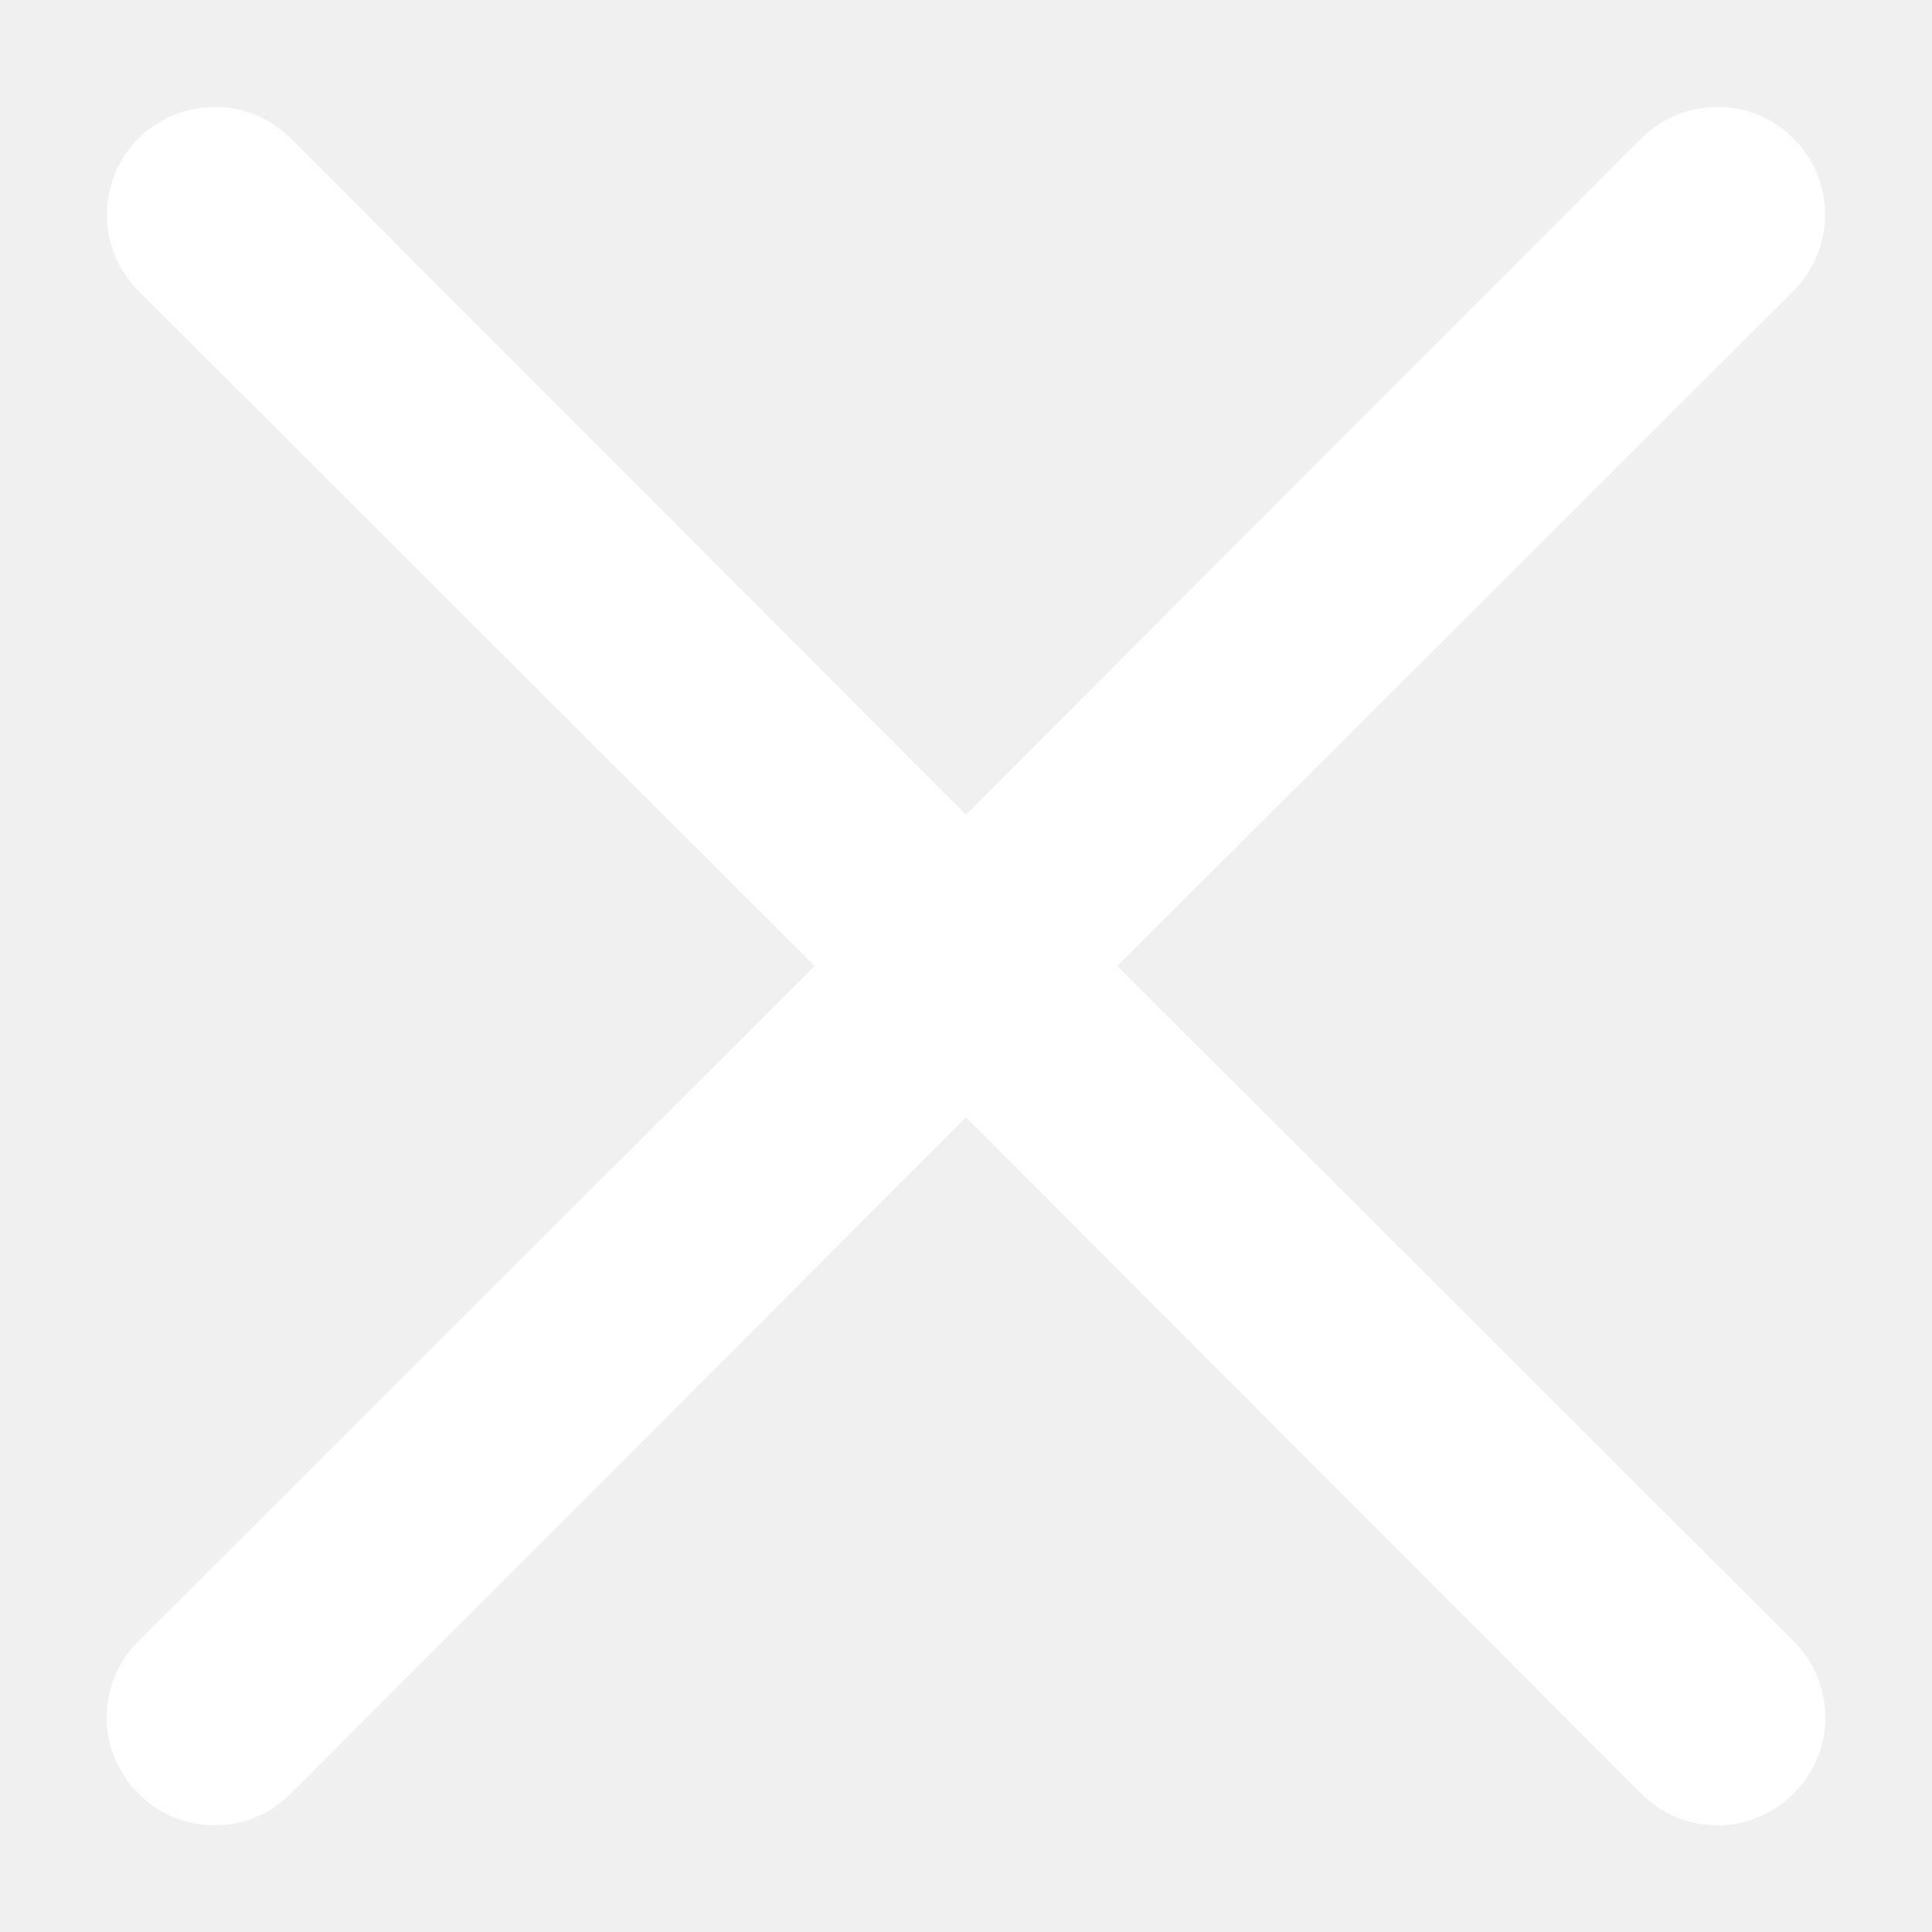
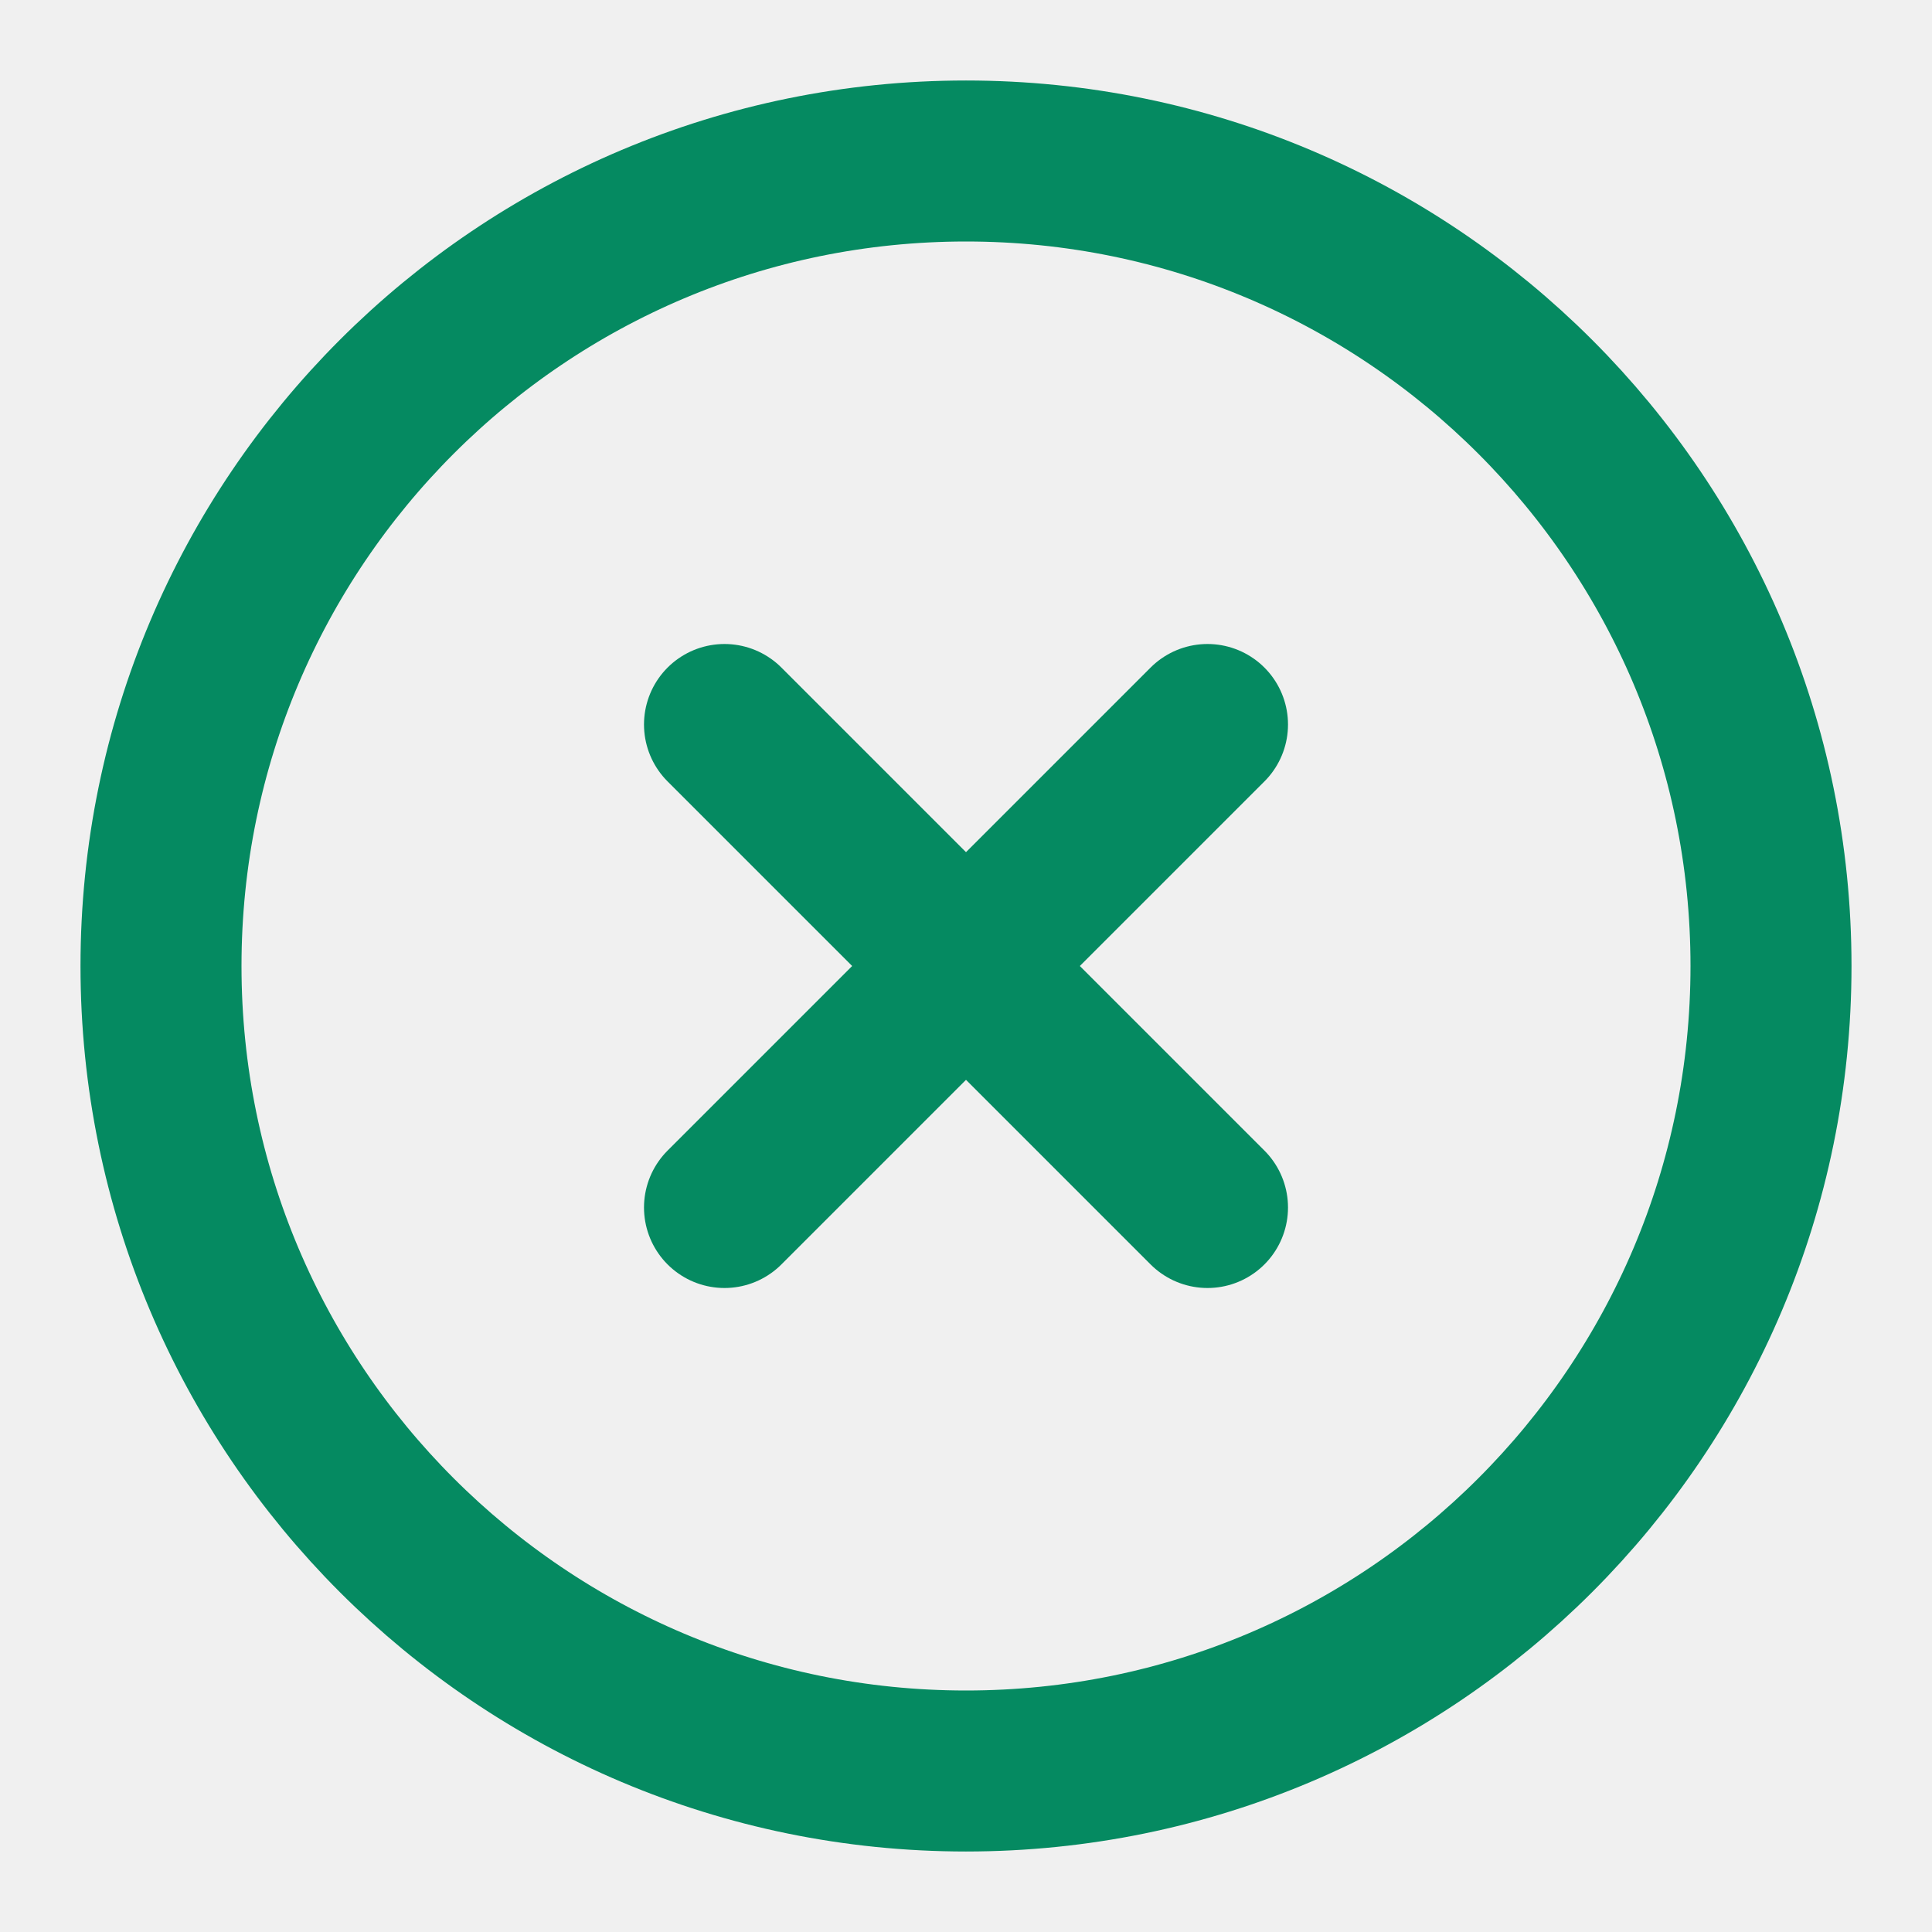
- <svg xmlns="http://www.w3.org/2000/svg" width="18" height="18" viewBox="0 0 18 18" fill="#FFF">
-   <path d="M10.41 9L16.71 2.71C16.898 2.522 17.004 2.266 17.004 2C17.004 1.734 16.898 1.478 16.71 1.29C16.522 1.102 16.266 0.996 16 0.996C15.734 0.996 15.478 1.102 15.29 1.29L9 7.59L2.71 1.29C2.522 1.102 2.266 0.996 2 0.996C1.734 0.996 1.478 1.102 1.29 1.29C1.102 1.478 0.996 1.734 0.996 2C0.996 2.266 1.102 2.522 1.29 2.71L7.59 9L1.29 15.29C1.196 15.383 1.122 15.494 1.071 15.615C1.02 15.737 0.994 15.868 0.994 16C0.994 16.132 1.02 16.263 1.071 16.385C1.122 16.506 1.196 16.617 1.29 16.71C1.383 16.804 1.494 16.878 1.615 16.929C1.737 16.98 1.868 17.006 2 17.006C2.132 17.006 2.263 16.98 2.385 16.929C2.506 16.878 2.617 16.804 2.71 16.71L9 10.41L15.29 16.71C15.383 16.804 15.493 16.878 15.615 16.929C15.737 16.98 15.868 17.006 16 17.006C16.132 17.006 16.263 16.98 16.384 16.929C16.506 16.878 16.617 16.804 16.71 16.71C16.804 16.617 16.878 16.506 16.929 16.385C16.98 16.263 17.006 16.132 17.006 16C17.006 15.868 16.98 15.737 16.929 15.615C16.878 15.494 16.804 15.383 16.71 15.29L10.41 9Z" fill="#FFFFFF" />
+ <svg xmlns="http://www.w3.org/2000/svg" width="24" height="24" viewBox="0 0 24 24" fill="none" stroke="#058a61" stroke-width="2" stroke-linecap="round" stroke-linejoin="round" class="lucide lucide-circle-x-icon lucide-circle-x">
+   <circle cx="12" cy="12" r="10" />
+   <path d="m15 9-6 6" />
+   <path d="m9 9 6 6" />
</svg>
